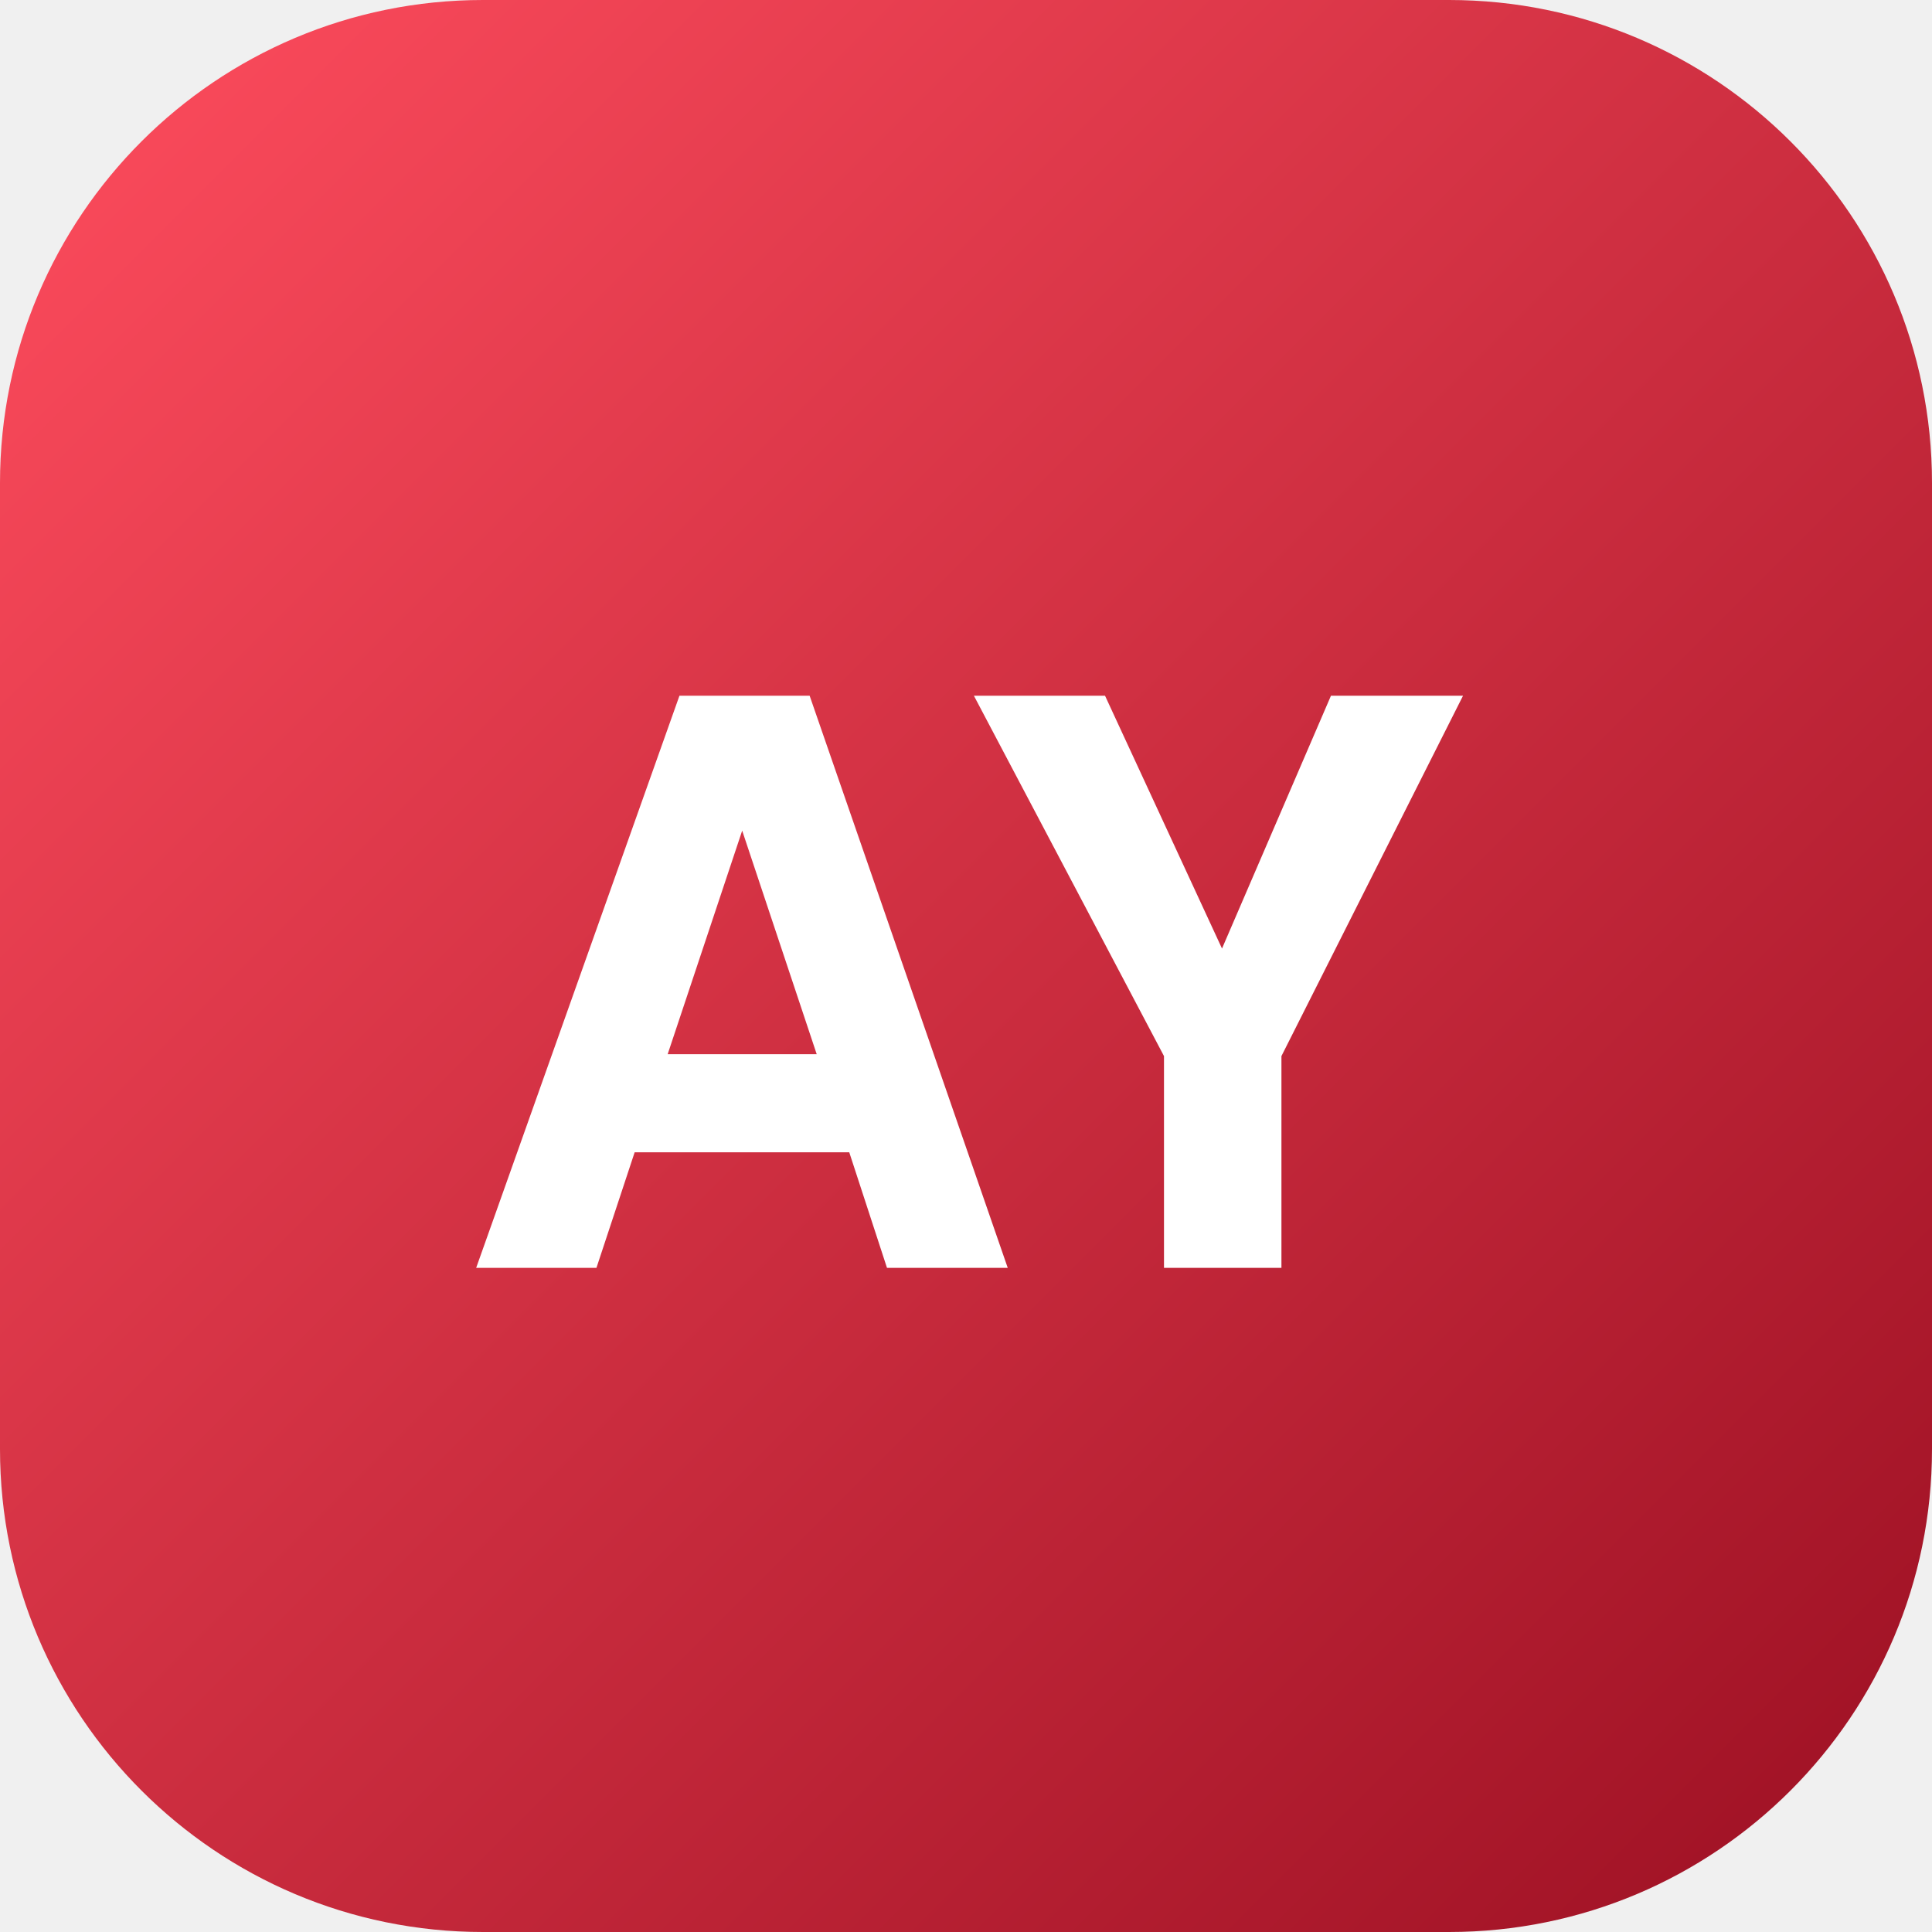
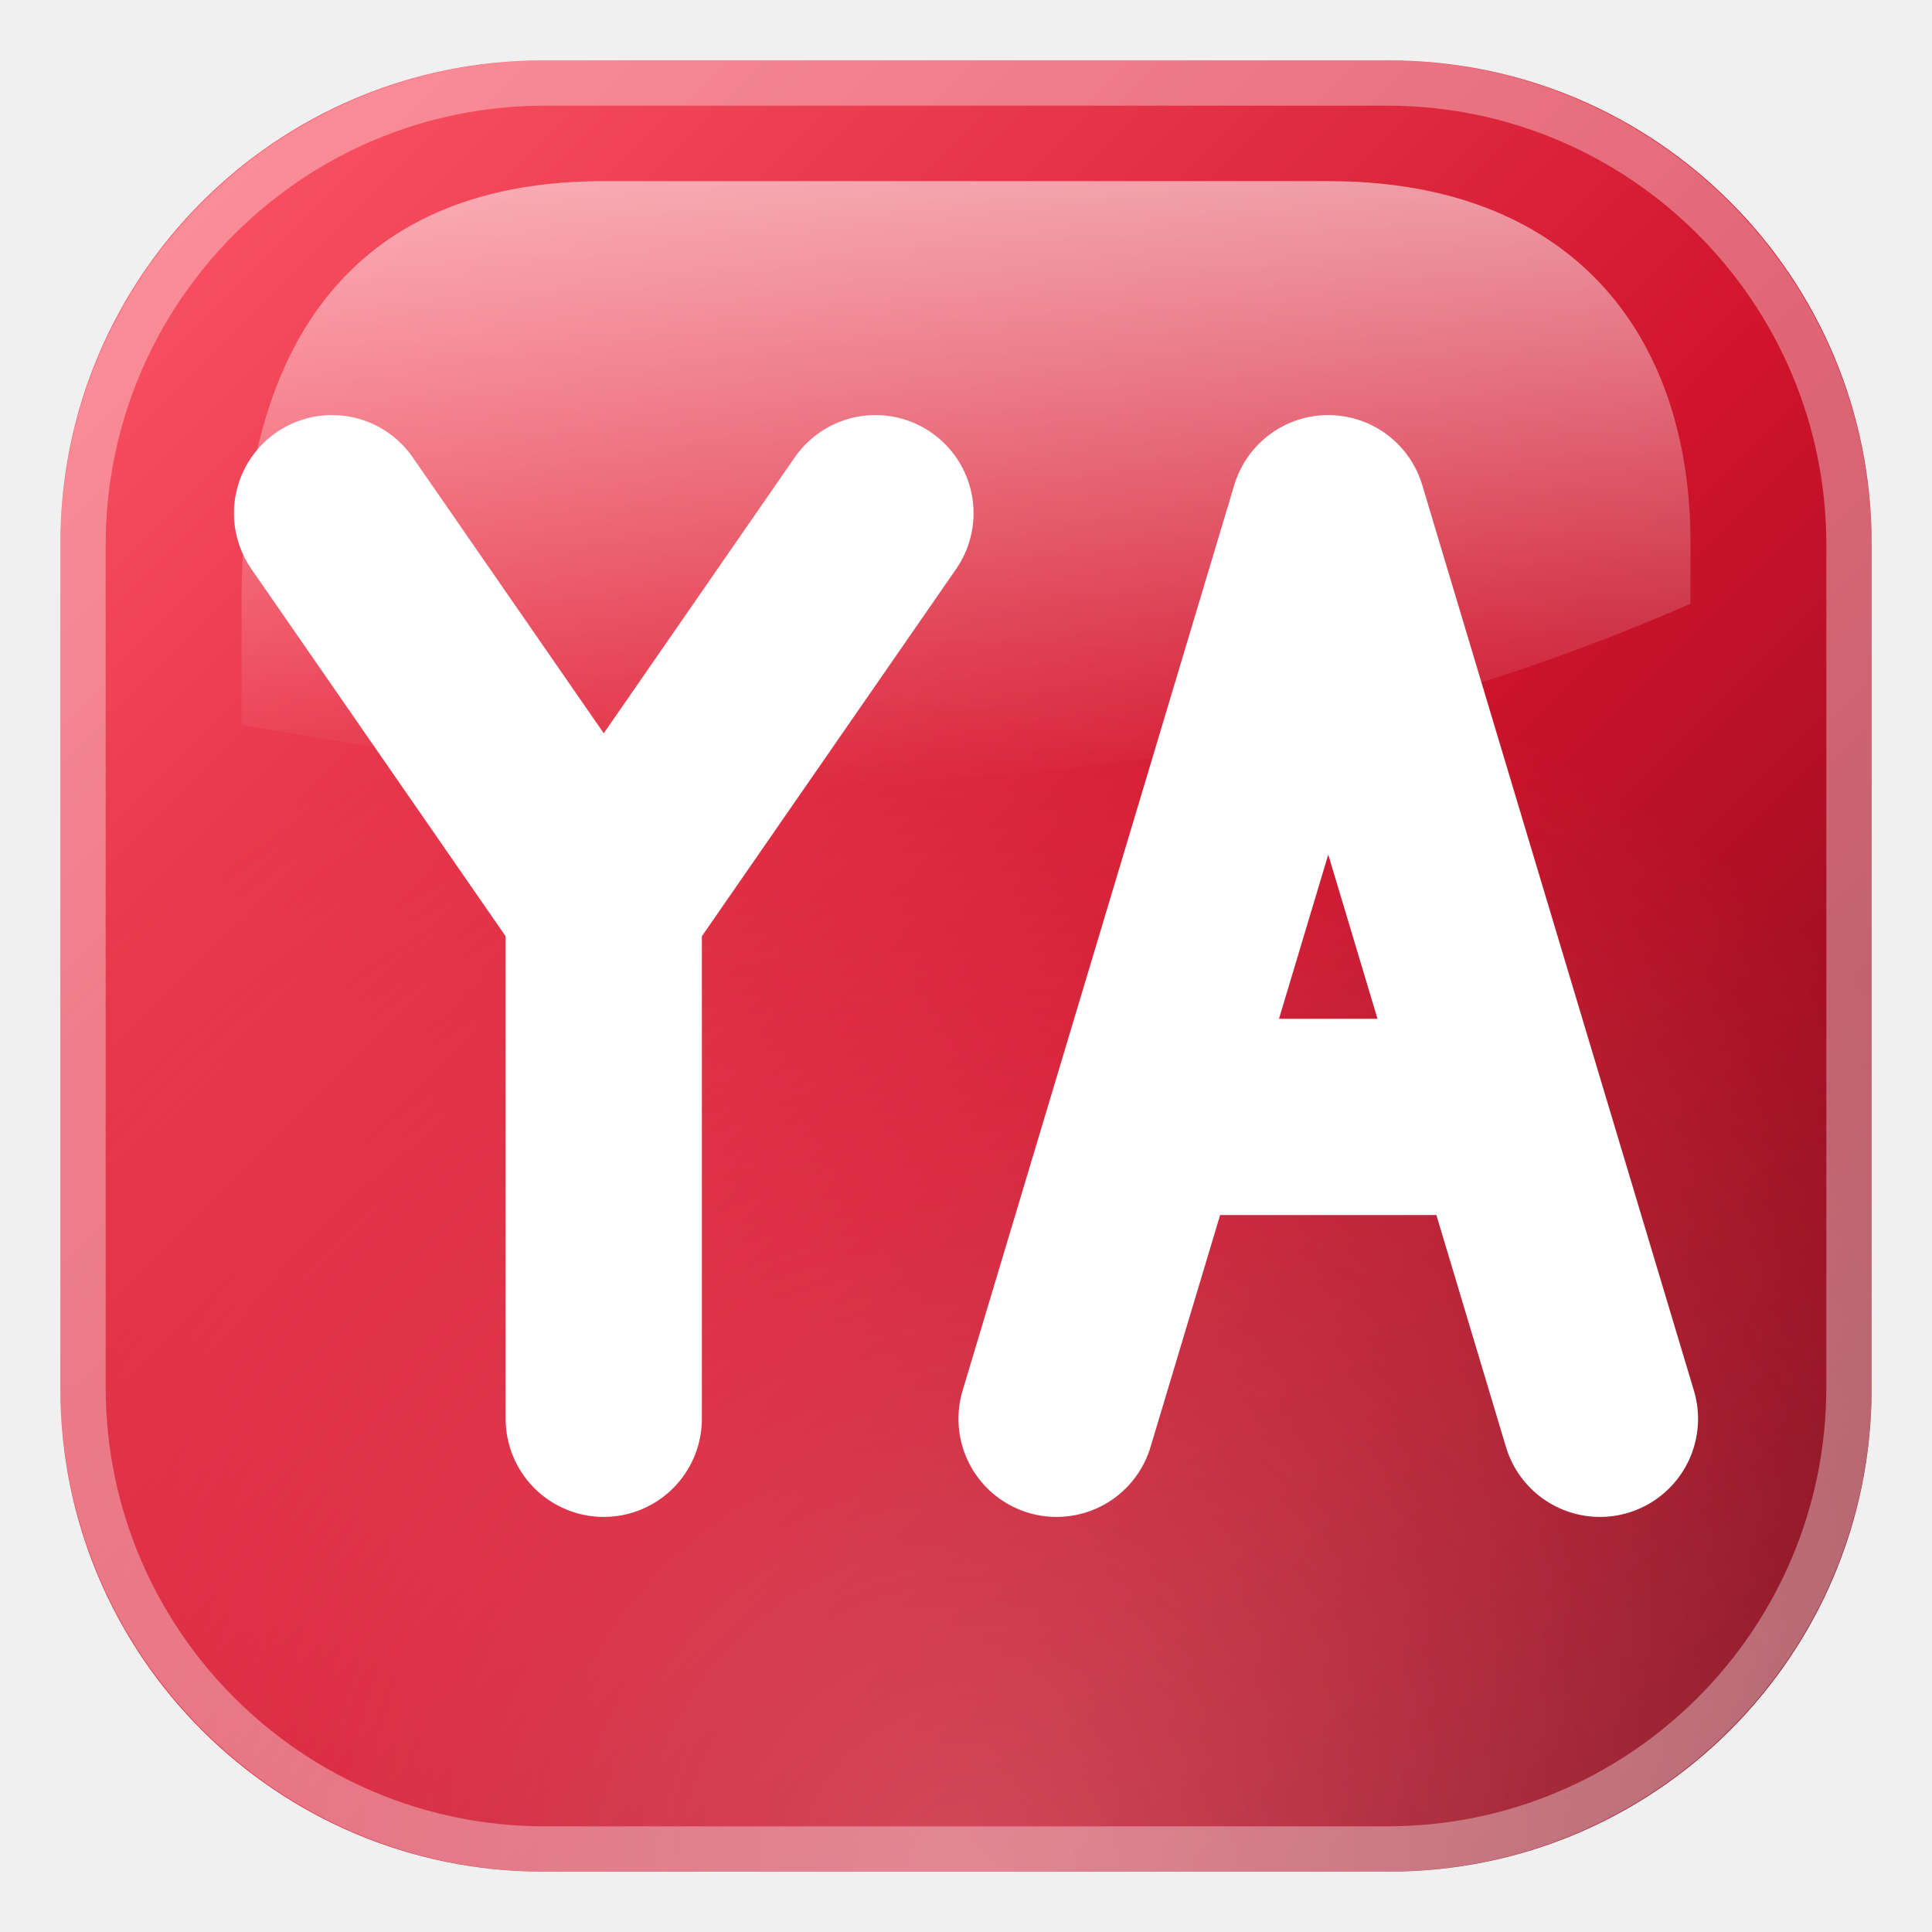
<svg xmlns="http://www.w3.org/2000/svg" viewBox="0 0 64 64">
  <defs>
    <linearGradient id="g" x1="0" y1="0" x2="1" y2="1">
-       <stop offset="0" stop-color="#ff4d5e" />
-       <stop offset="1" stop-color="#9b0f22" />
+       <stop offset="0" stop-color="#ff5a6a" />
+       <stop offset=".55" stop-color="#d0142c" />
+       <stop offset="1" stop-color="#6b0715" />
    </linearGradient>
+     <linearGradient id="h" x1="0" y1="0" x2="0" y2="1">
+       <stop offset="0" stop-color="#fff" stop-opacity=".55" />
+       <stop offset="1" stop-color="#fff" stop-opacity="0" />
+     </linearGradient>
+     <radialGradient id="r" cx=".5" cy="1" r=".7">
+       <stop offset="0" stop-color="#ff8090" stop-opacity=".5" />
+       <stop offset="1" stop-color="#ff8090" stop-opacity="0" />
+     </radialGradient>
  </defs>
-   <rect width="64" height="64" rx="16" fill="url(#g)" />
-   <text x="32" y="42" font-family="Helvetica,Arial,sans-serif" font-size="26" font-weight="700" fill="#fff" text-anchor="middle">AY</text>
+   <rect x="2" y="2" width="60" height="60" rx="16" fill="url(#g)" />
+   <rect x="2" y="2" width="60" height="60" rx="16" fill="url(#r)" />
+   <path d="M8 20C8 11 12 6 20 6h24c8 0 12 5 12 12v2C40 27 24 27 8 24z" fill="url(#h)" />
+   <rect x="2.75" y="2.75" width="58.5" height="58.5" rx="15.3" fill="none" stroke="#fff" stroke-opacity=".35" stroke-width="1.5" />
+   <g fill="none" stroke="#fff" stroke-width="6.5" stroke-linecap="round" stroke-linejoin="round">
+     <path d="M11 17l9 13 9-13M20 30v17" />
+     <path d="M35 47l9-30 9 30M38.6 37h10.8" />
+   </g>
</svg>
